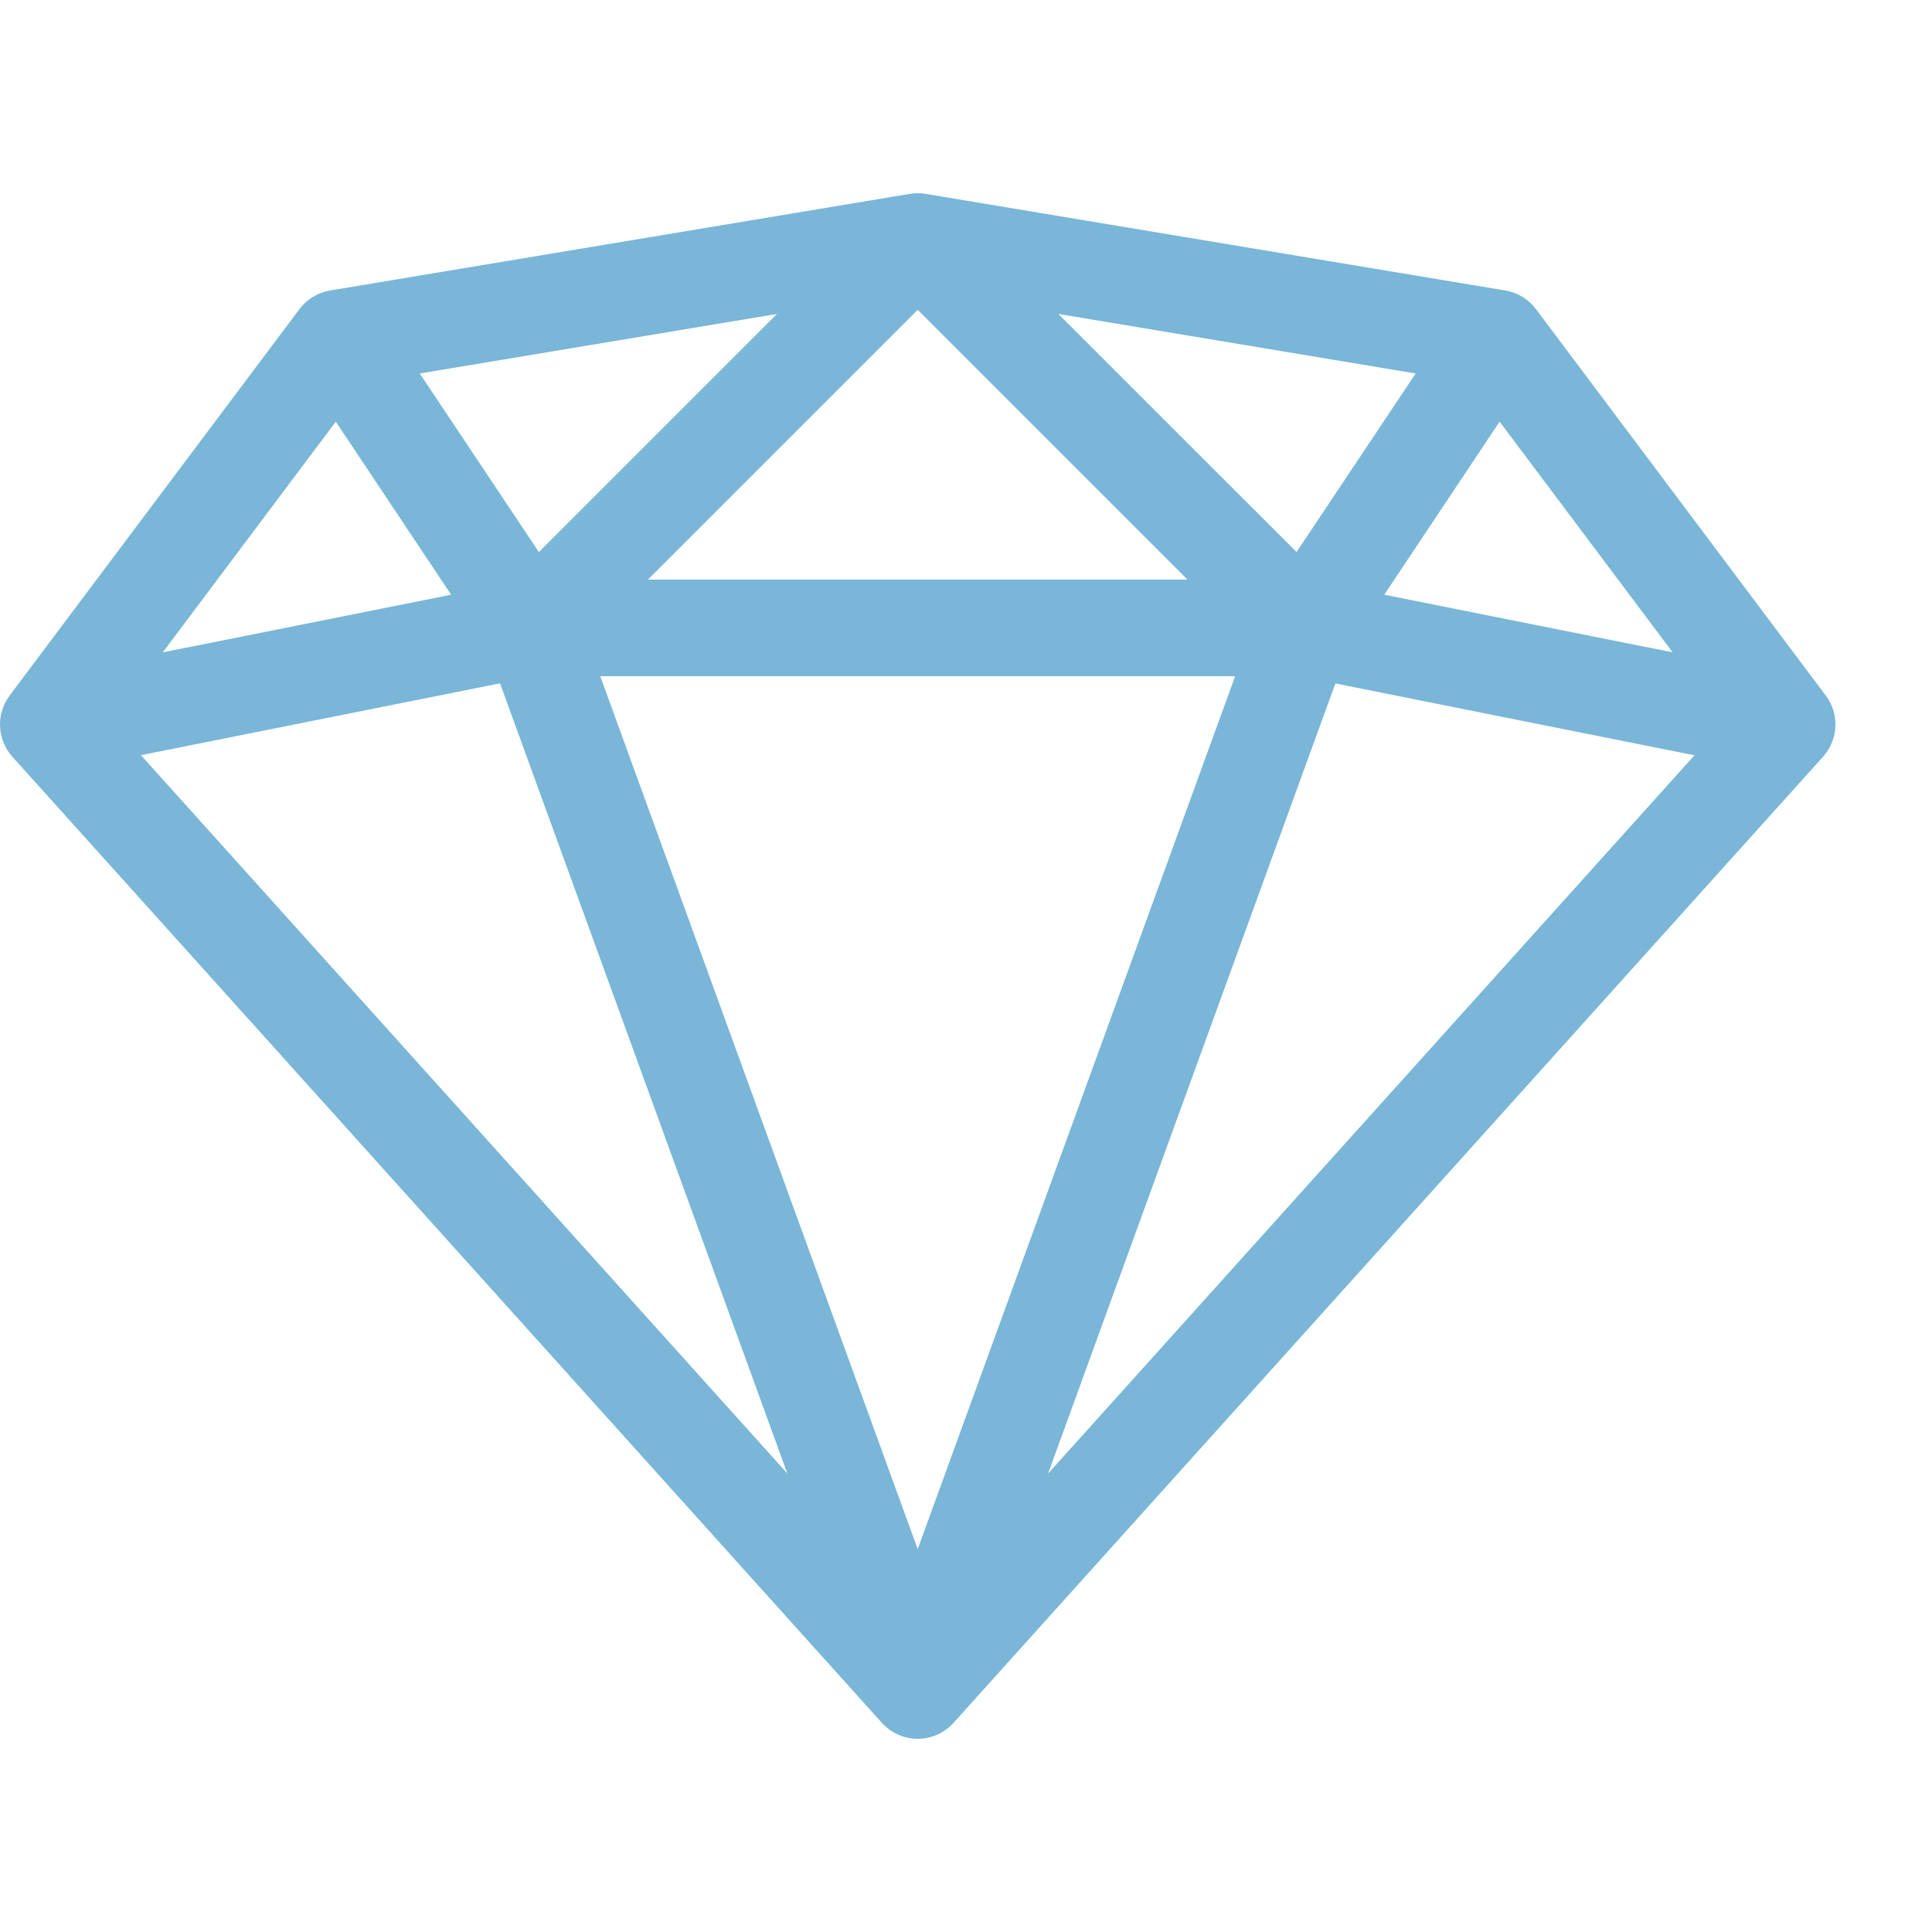
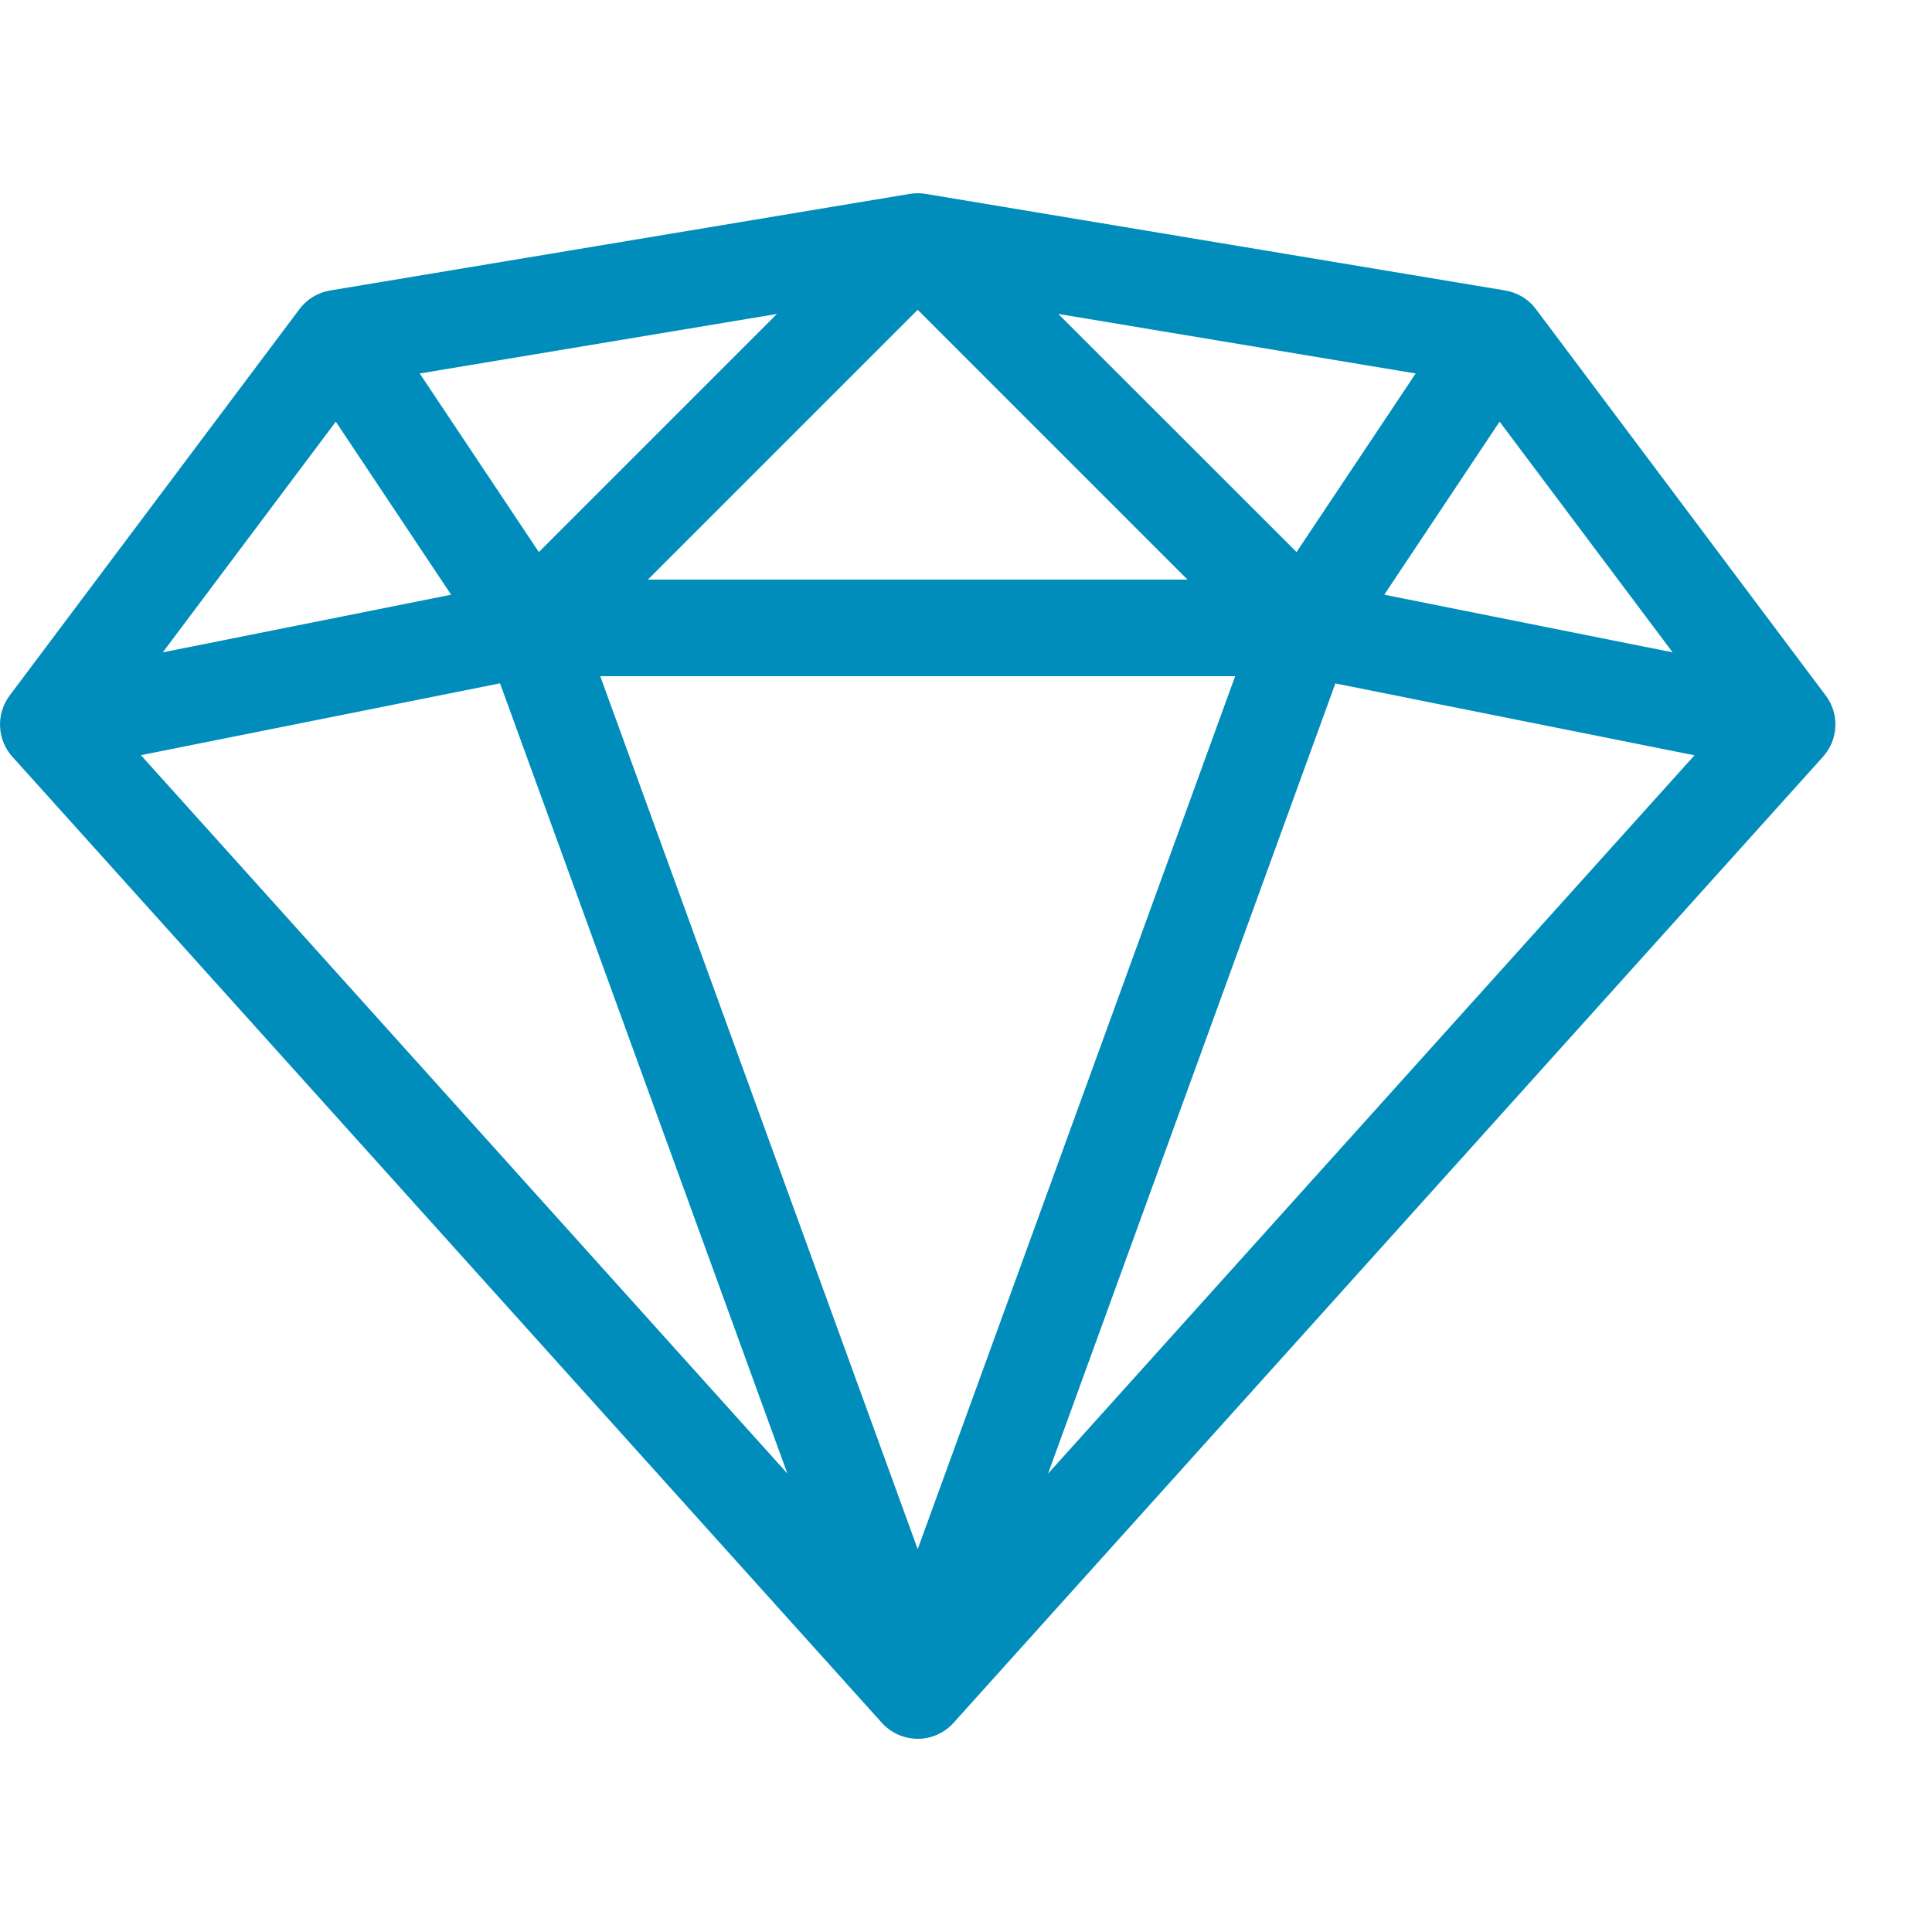
<svg xmlns="http://www.w3.org/2000/svg" width="32" height="32" viewBox="0 0 32 32" fill="none">
-   <path d="M30.24 11.52L25.44 5.12C25.317 4.955 25.134 4.845 24.931 4.811L15.331 3.211C15.245 3.197 15.155 3.197 15.069 3.211L5.469 4.811C5.266 4.845 5.083 4.955 4.96 5.12L0.16 11.52C-0.069 11.826 -0.05 12.251 0.205 12.534L14.605 28.534C14.757 28.702 14.973 28.8 15.2 28.8C15.427 28.8 15.643 28.704 15.795 28.534L30.195 12.534C30.451 12.249 30.47 11.825 30.24 11.52ZM20.458 11.2L15.2 25.659L9.942 11.2H20.458ZM10.731 9.6L15.2 5.131L19.669 9.6H10.731ZM17.531 5.2L23.448 6.186L21.475 9.144L17.529 5.2H17.531ZM8.925 9.144L6.952 6.186L12.869 5.2L8.925 9.144ZM7.472 9.85L2.696 10.805L5.562 6.984L7.472 9.85ZM8.283 11.32L13.041 24.406L2.334 12.508L8.283 11.318V11.32ZM22.117 11.32L28.066 12.51L17.359 24.408L22.117 11.322V11.32ZM22.928 9.85L24.838 6.984L27.704 10.805L22.928 9.85Z" fill="#79B6D8" />
+   <path d="M30.24 11.52L25.44 5.12C25.317 4.955 25.134 4.845 24.931 4.811L15.331 3.211C15.245 3.197 15.155 3.197 15.069 3.211L5.469 4.811C5.266 4.845 5.083 4.955 4.96 5.12L0.16 11.52C-0.069 11.826 -0.05 12.251 0.205 12.534L14.605 28.534C14.757 28.702 14.973 28.8 15.2 28.8C15.427 28.8 15.643 28.704 15.795 28.534L30.195 12.534C30.451 12.249 30.47 11.825 30.24 11.52ZM20.458 11.2L15.2 25.659L9.942 11.2H20.458ZM10.731 9.6L15.2 5.131L19.669 9.6H10.731ZM17.531 5.2L23.448 6.186L21.475 9.144L17.529 5.2H17.531ZM8.925 9.144L6.952 6.186L12.869 5.2L8.925 9.144ZM7.472 9.85L2.696 10.805L5.562 6.984L7.472 9.85ZM8.283 11.32L13.041 24.406L2.334 12.508L8.283 11.318V11.32ZM22.117 11.32L28.066 12.51L17.359 24.408L22.117 11.322V11.32ZM22.928 9.85L24.838 6.984L27.704 10.805L22.928 9.85Z" fill="#008DBB" />
</svg>
